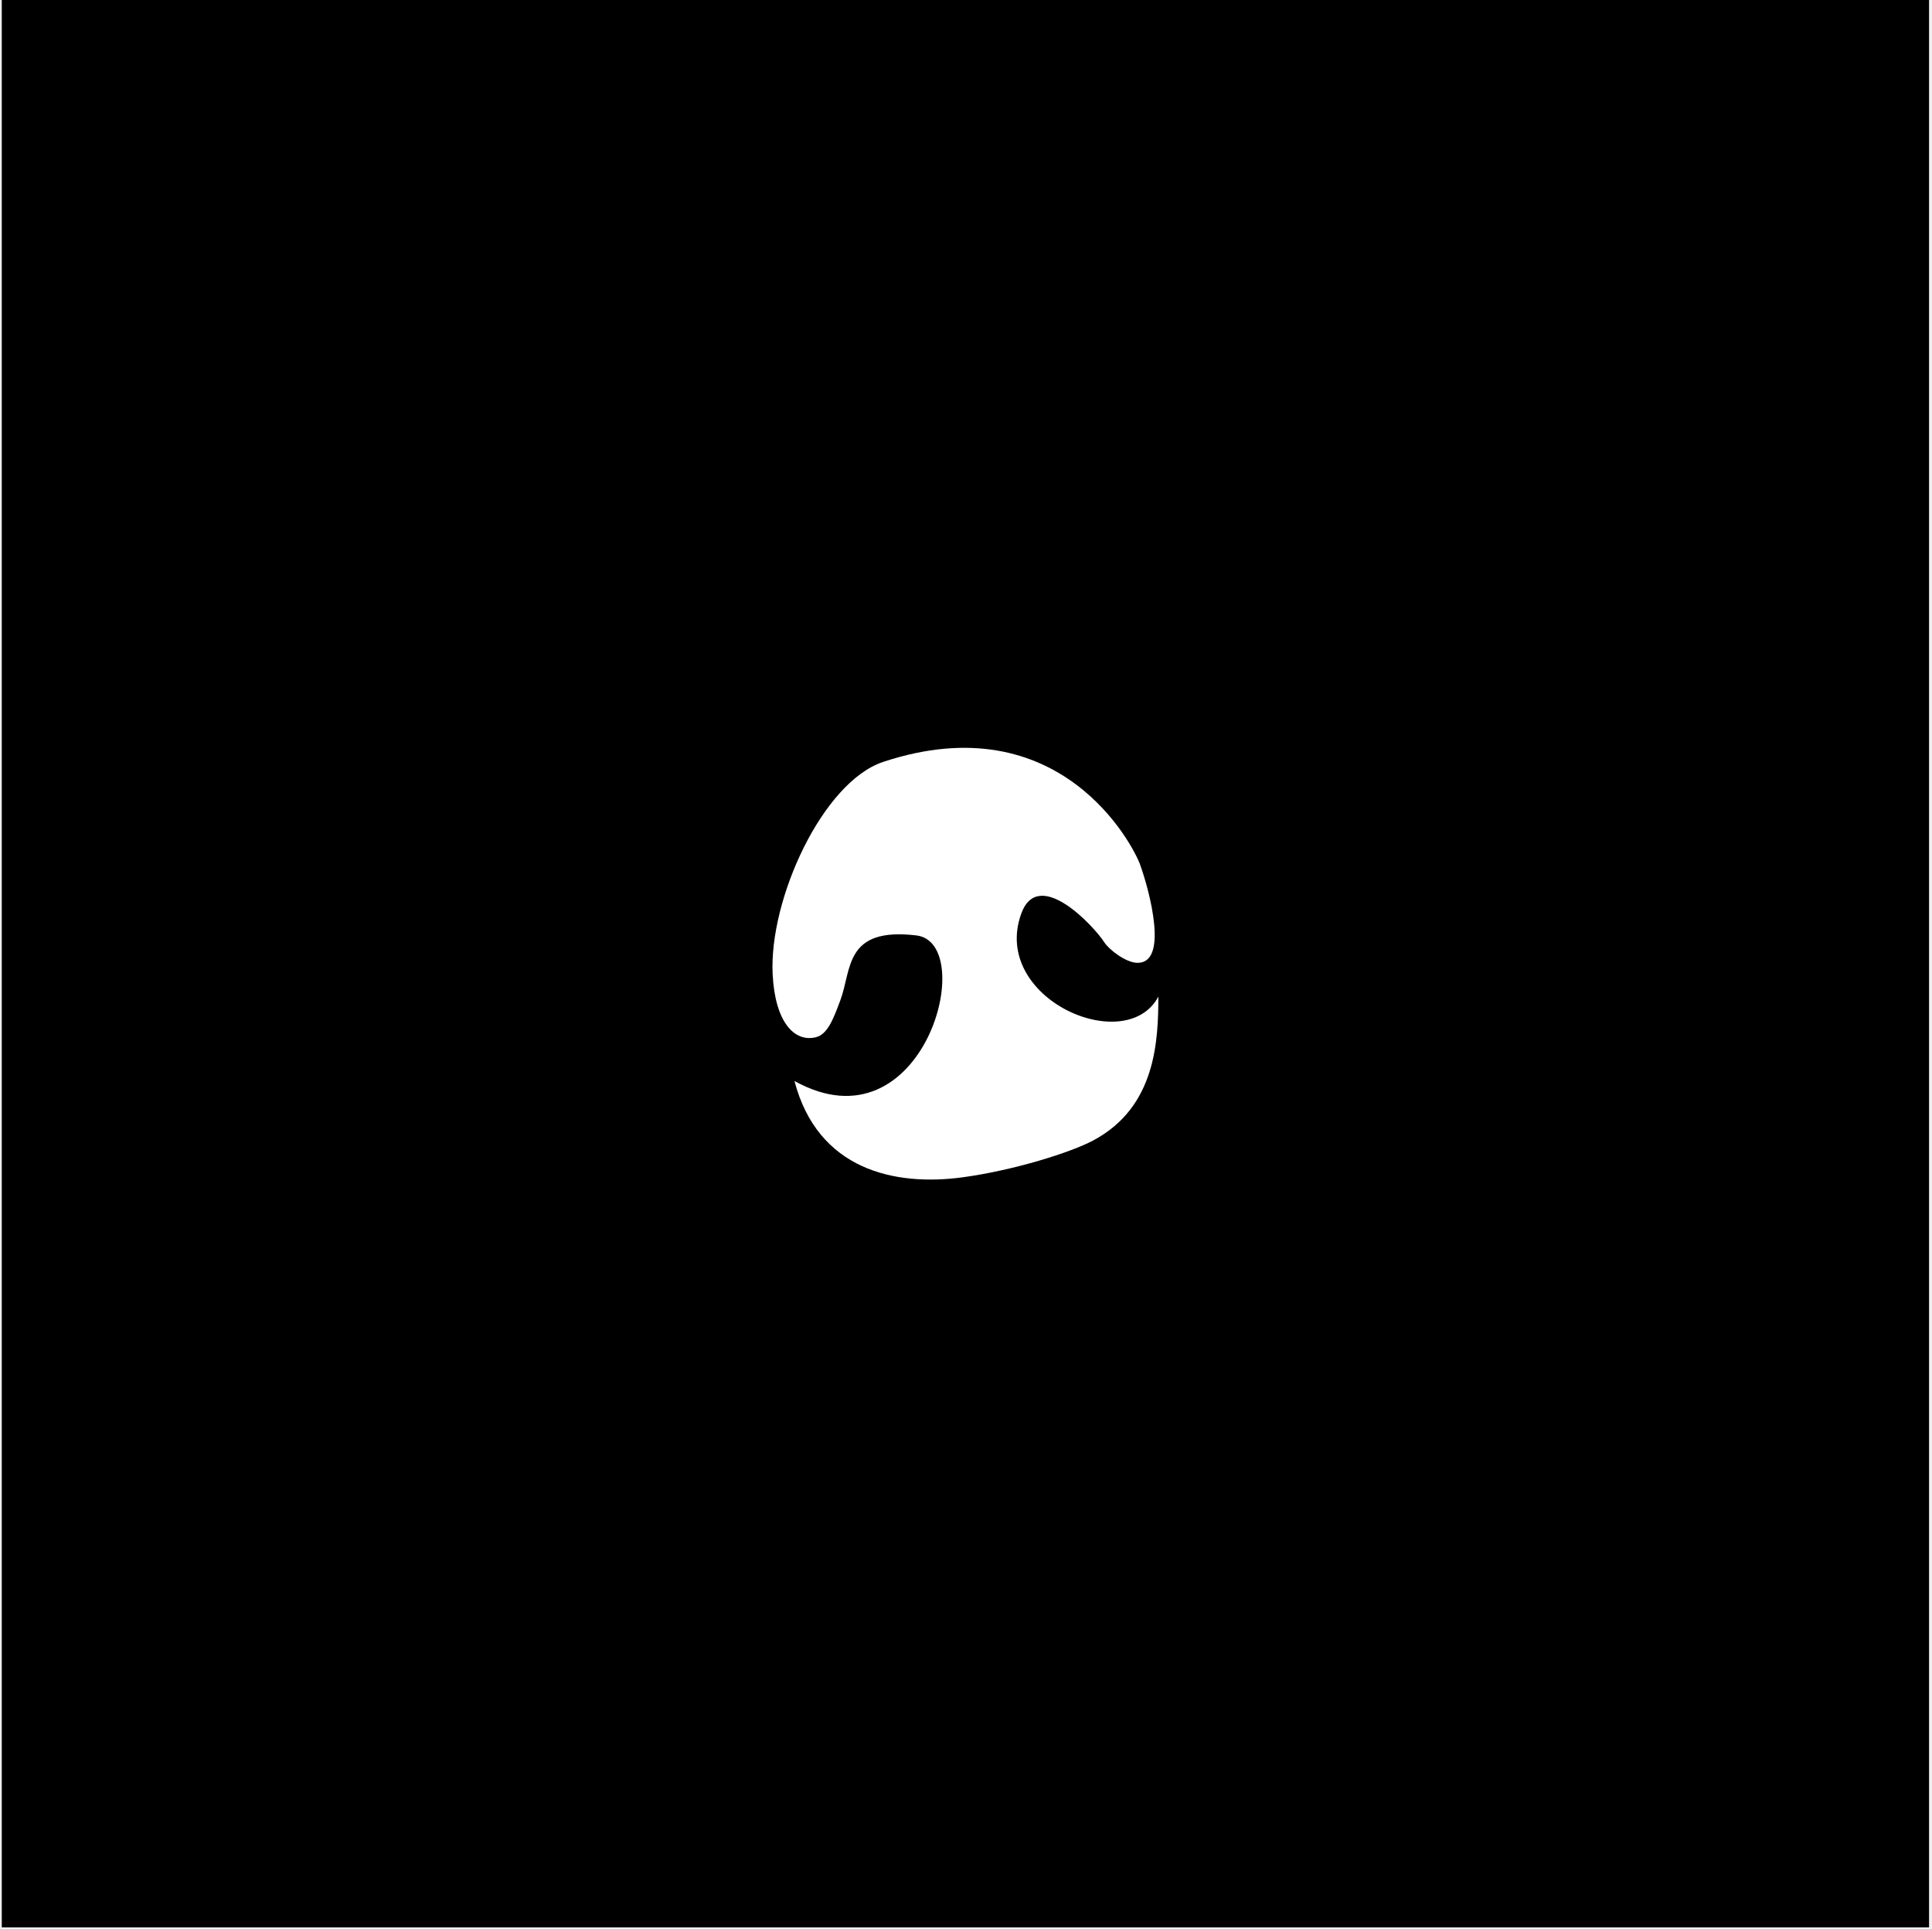
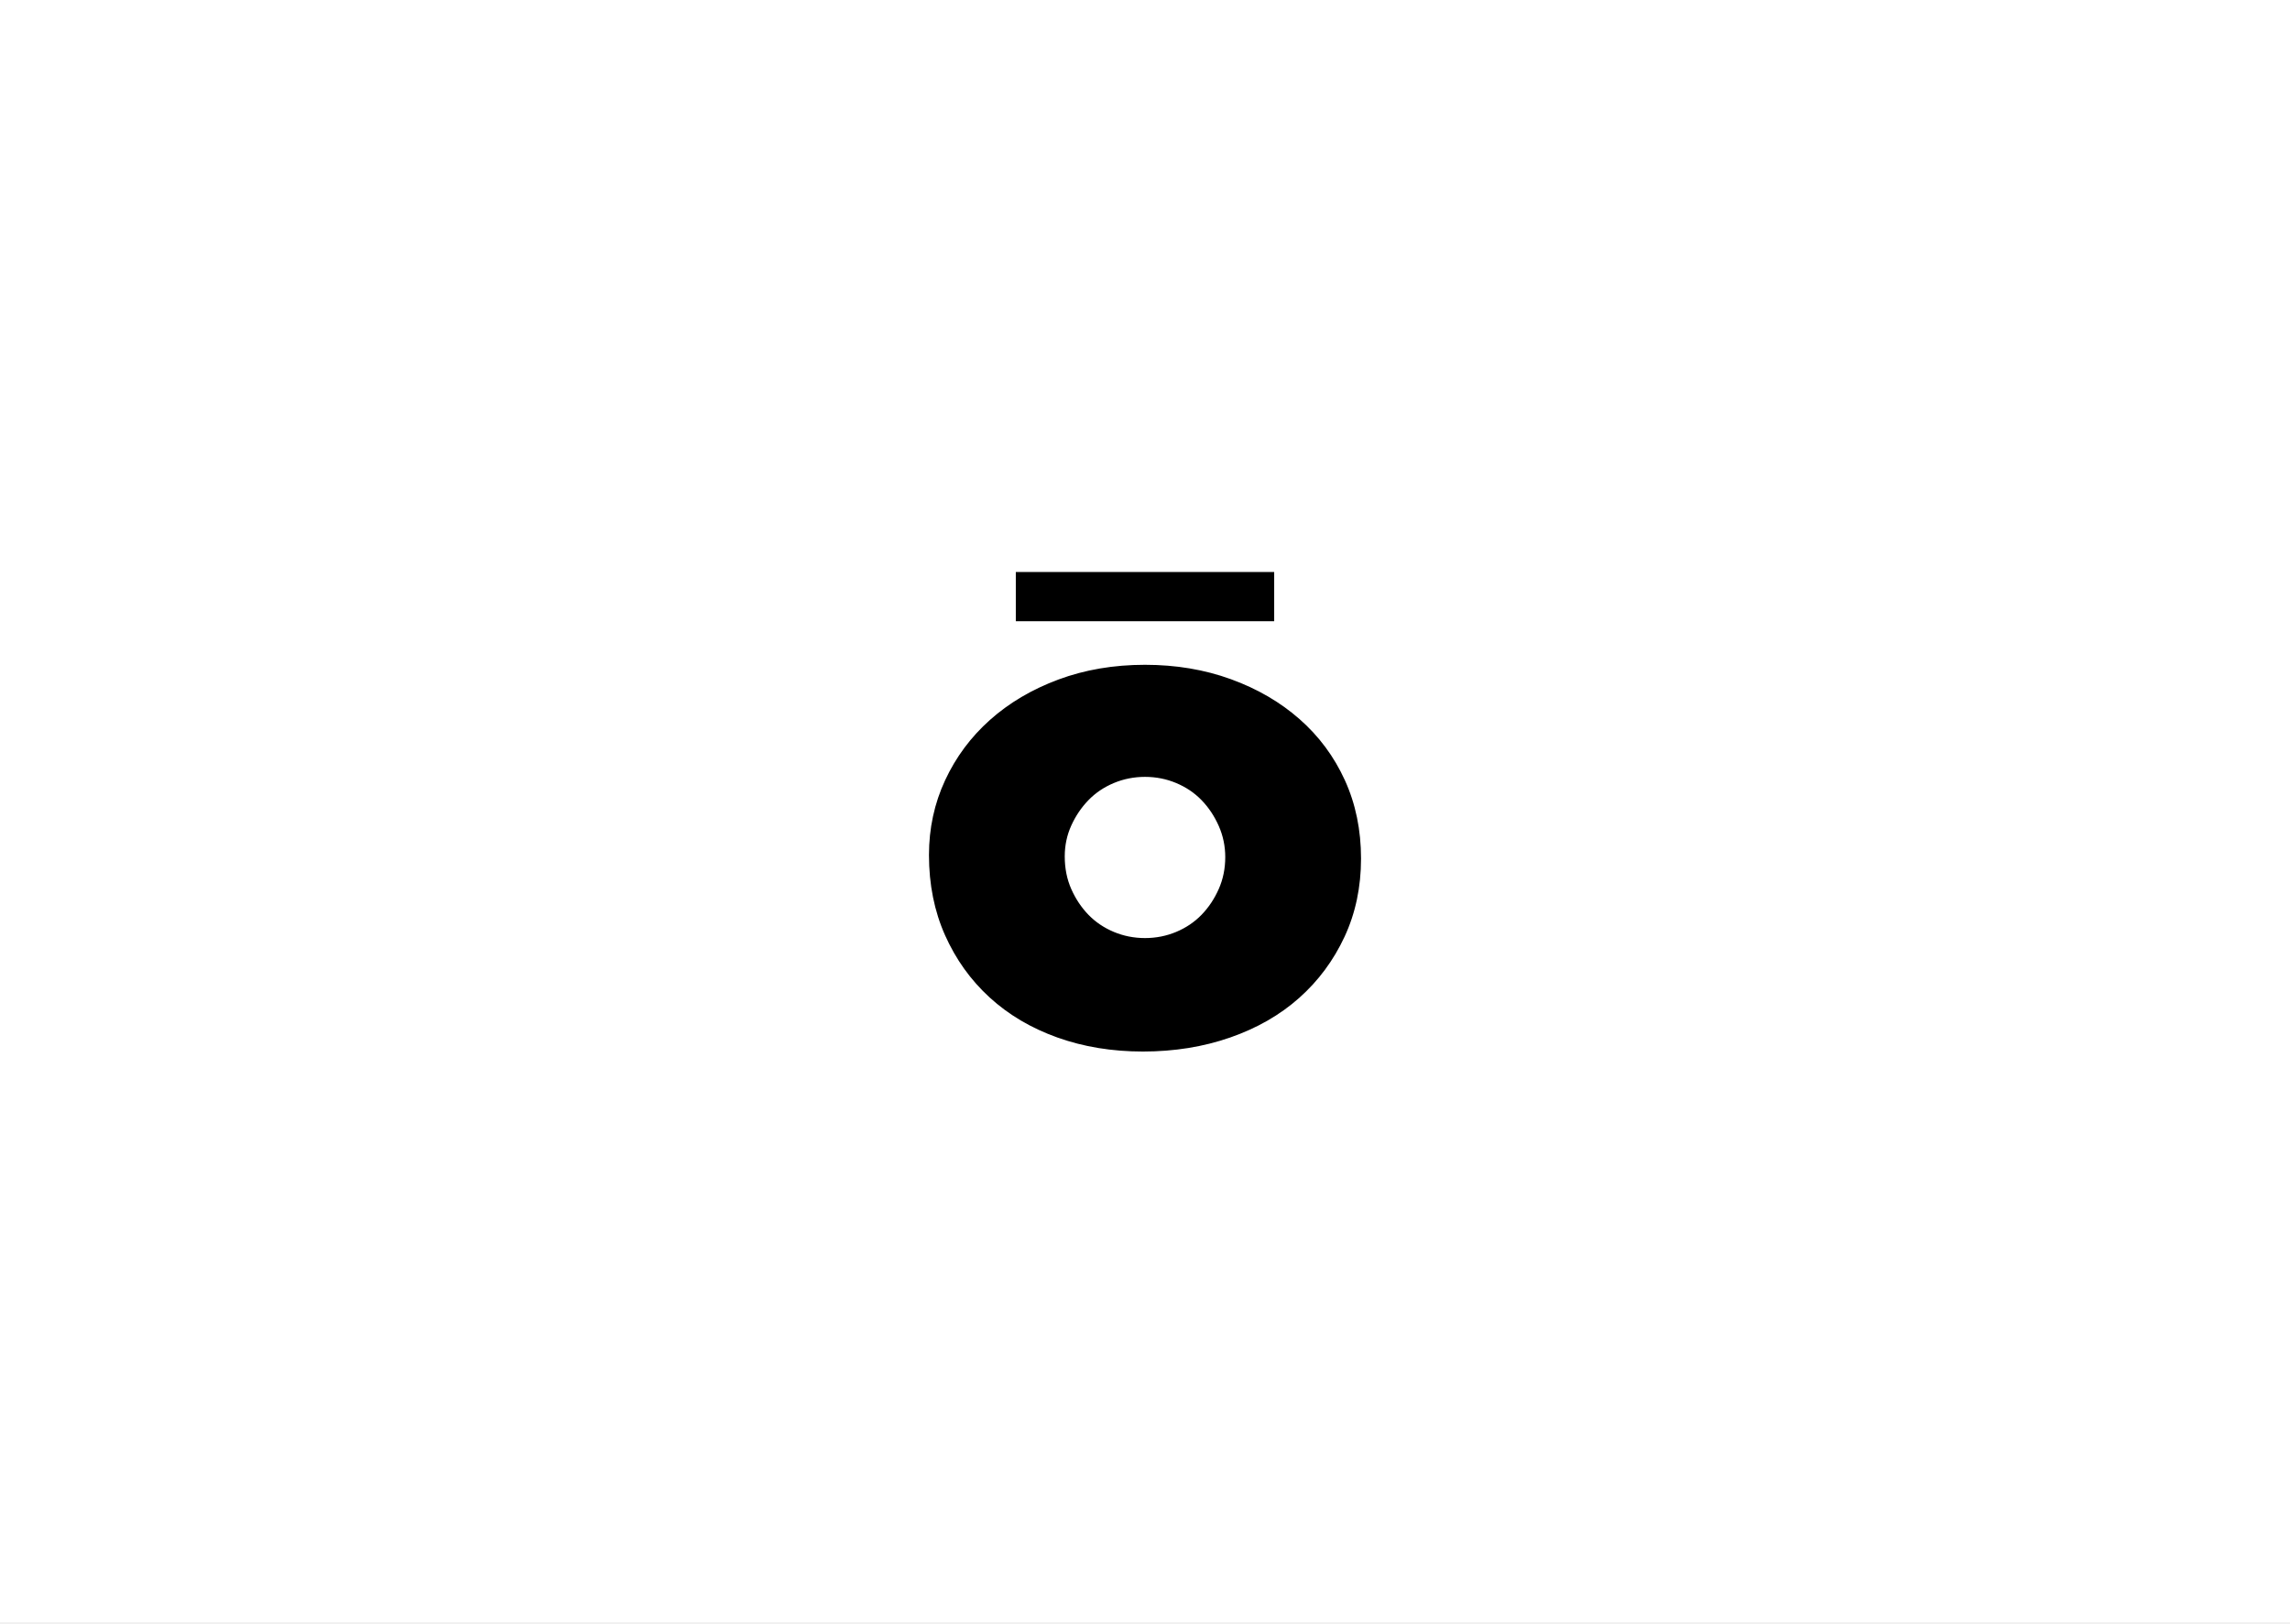
- <svg xmlns="http://www.w3.org/2000/svg" width="100%" height="100%" viewBox="0 0 592 591" version="1.1" xml:space="preserve" style="fill-rule:evenodd;clip-rule:evenodd;stroke-linejoin:round;stroke-miterlimit:2;">
-   <g transform="matrix(1,0,0,1,-1357,0)">
-     <g id="logo_site_3" transform="matrix(0.5,0,0,0.769231,-496.724,4.54747e-13)">
-       <rect x="3708.54" y="0" width="1181.1" height="767.717" />
-       <g transform="matrix(4.43701,0,0,2.88406,3555.89,-1744.28)">
-         <path d="M194.153,742.442C194.124,748.472 193.861,757.652 185.173,762.301C182.067,763.963 174.262,766.422 167.172,767.393C157.697,768.691 147.099,766.358 143.888,754.097C161.755,764.018 169.414,735.019 160.72,733.993C150.772,732.819 151.812,738.695 150.235,742.924C149.298,745.438 148.485,747.652 146.85,748.055C143.875,748.787 141.21,745.974 140.876,739.381C140.35,728.993 147.782,712.786 156.163,710.02C180.613,701.948 190.678,721.567 191.624,724.202C192.999,728.033 195.561,737.832 191.261,737.779C189.646,737.76 187.326,735.951 186.673,734.928C185.313,732.795 177.585,724.405 175.208,730.999C170.983,742.714 189.671,750.867 194.153,742.442Z" style="fill:white;" />
-       </g>
+ <svg xmlns="http://www.w3.org/2000/svg" width="100%" height="100%" viewBox="0 0 873 619" version="1.1" xml:space="preserve" style="fill-rule:evenodd;clip-rule:evenodd;stroke-linejoin:round;stroke-miterlimit:2;">
+   <rect id="Prancheta1" x="0" y="0" width="873" height="618.453" style="fill:white;" />
+   <g>
+     <path d="M405.405,326.501C405.405,331.108 406.247,335.316 407.93,339.125C409.613,342.935 411.828,346.257 414.574,349.092C417.321,351.926 420.598,354.141 424.408,355.736C428.217,357.33 432.248,358.128 436.5,358.128C440.752,358.128 444.783,357.33 448.592,355.736C452.402,354.141 455.679,351.926 458.426,349.092C461.172,346.257 463.387,342.935 465.07,339.125C466.753,335.316 467.595,331.197 467.595,326.767C467.595,322.515 466.753,318.484 465.07,314.675C463.387,310.866 461.172,307.544 458.426,304.709C455.679,301.874 452.402,299.659 448.592,298.065C444.783,296.47 440.752,295.673 436.5,295.673C432.248,295.673 428.217,296.47 424.408,298.065C420.598,299.659 417.321,301.874 414.574,304.709C411.828,307.544 409.613,310.821 407.93,314.542C406.247,318.263 405.405,322.249 405.405,326.501ZM354.644,325.97C354.644,315.871 356.682,306.436 360.757,297.666C364.832,288.896 370.502,281.277 377.766,274.81C385.03,268.343 393.667,263.249 403.678,259.529C413.688,255.808 424.629,253.947 436.5,253.947C448.194,253.947 459.046,255.763 469.056,259.396C479.067,263.028 487.748,268.077 495.101,274.544C502.454,281.011 508.168,288.718 512.243,297.666C516.318,306.613 518.356,316.491 518.356,327.299C518.356,338.107 516.274,347.984 512.11,356.932C507.947,365.879 502.233,373.586 494.968,380.053C487.704,386.52 478.978,391.525 468.791,395.069C458.603,398.613 447.574,400.384 435.703,400.384C424.009,400.384 413.201,398.613 403.279,395.069C393.357,391.525 384.809,386.476 377.633,379.92C370.457,373.365 364.832,365.525 360.757,356.4C356.682,347.275 354.644,337.132 354.644,325.97Z" style="fill-rule:nonzero;stroke:black;stroke-width:1px;" />
+     <rect x="387.25" y="218.069" width="98.499" height="18.762" />
+   </g>
+   <g id="ILUSTRAÇÃO">
    </g>
-   </g>
</svg>
